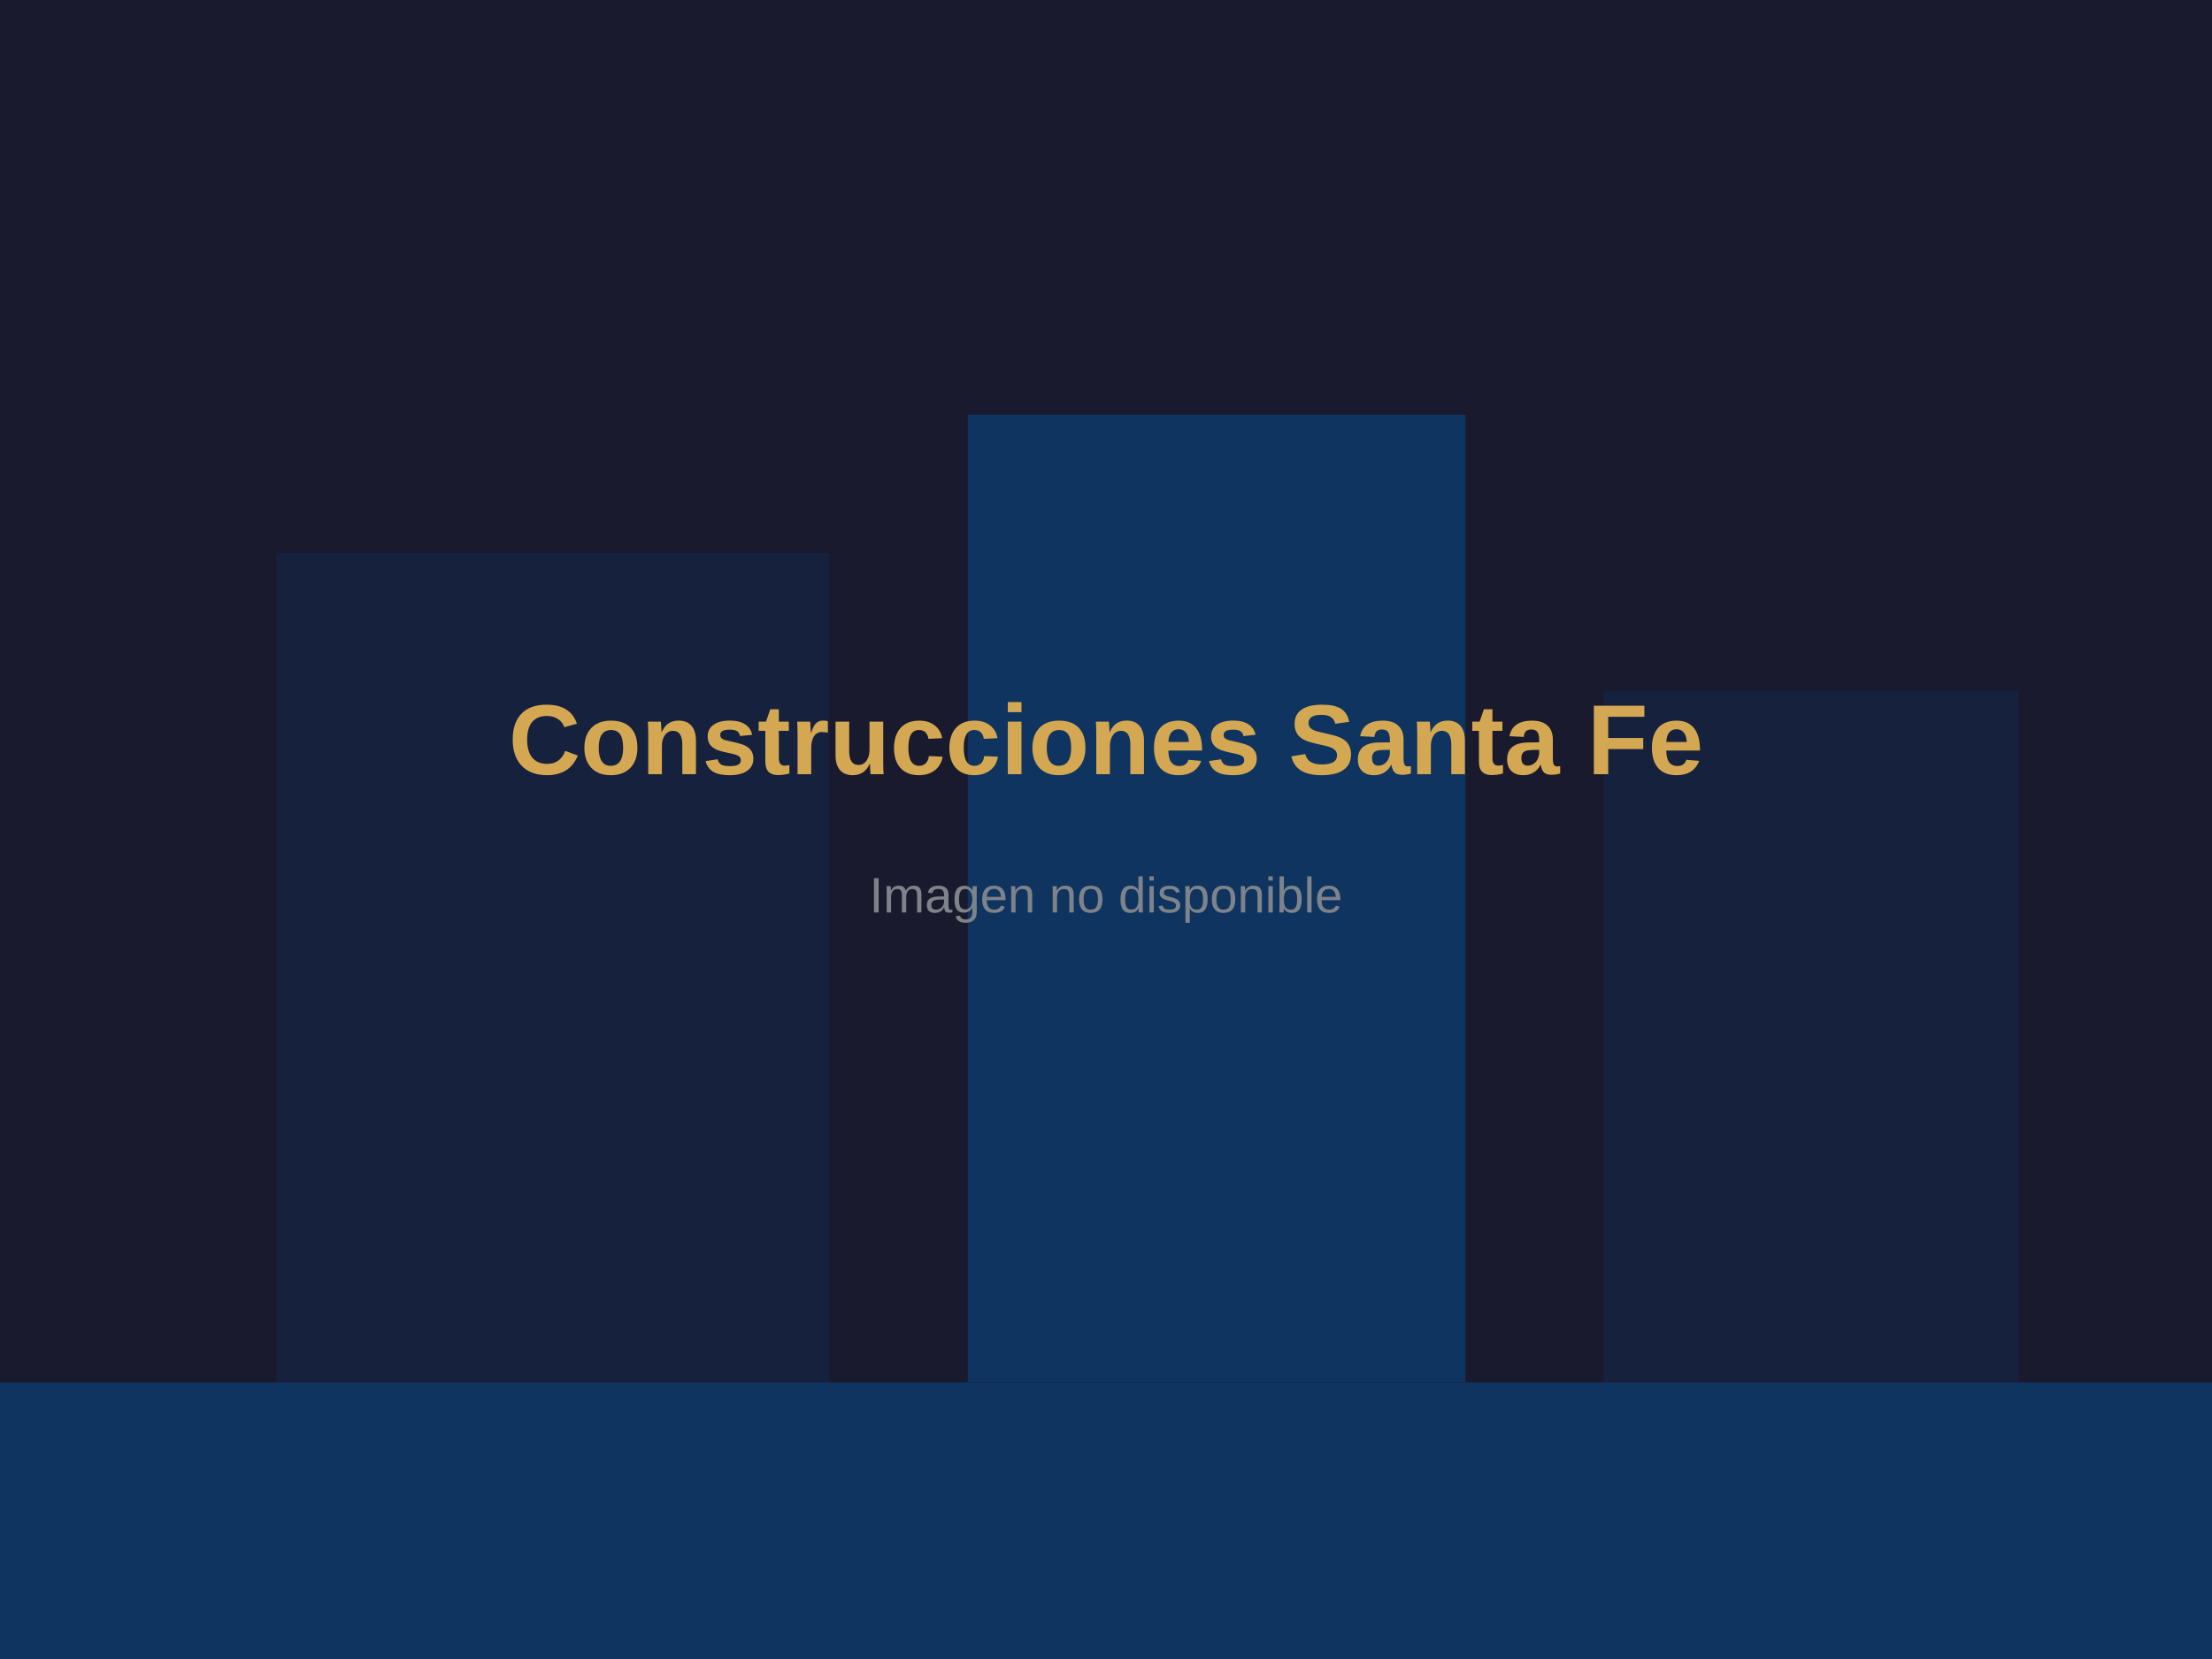
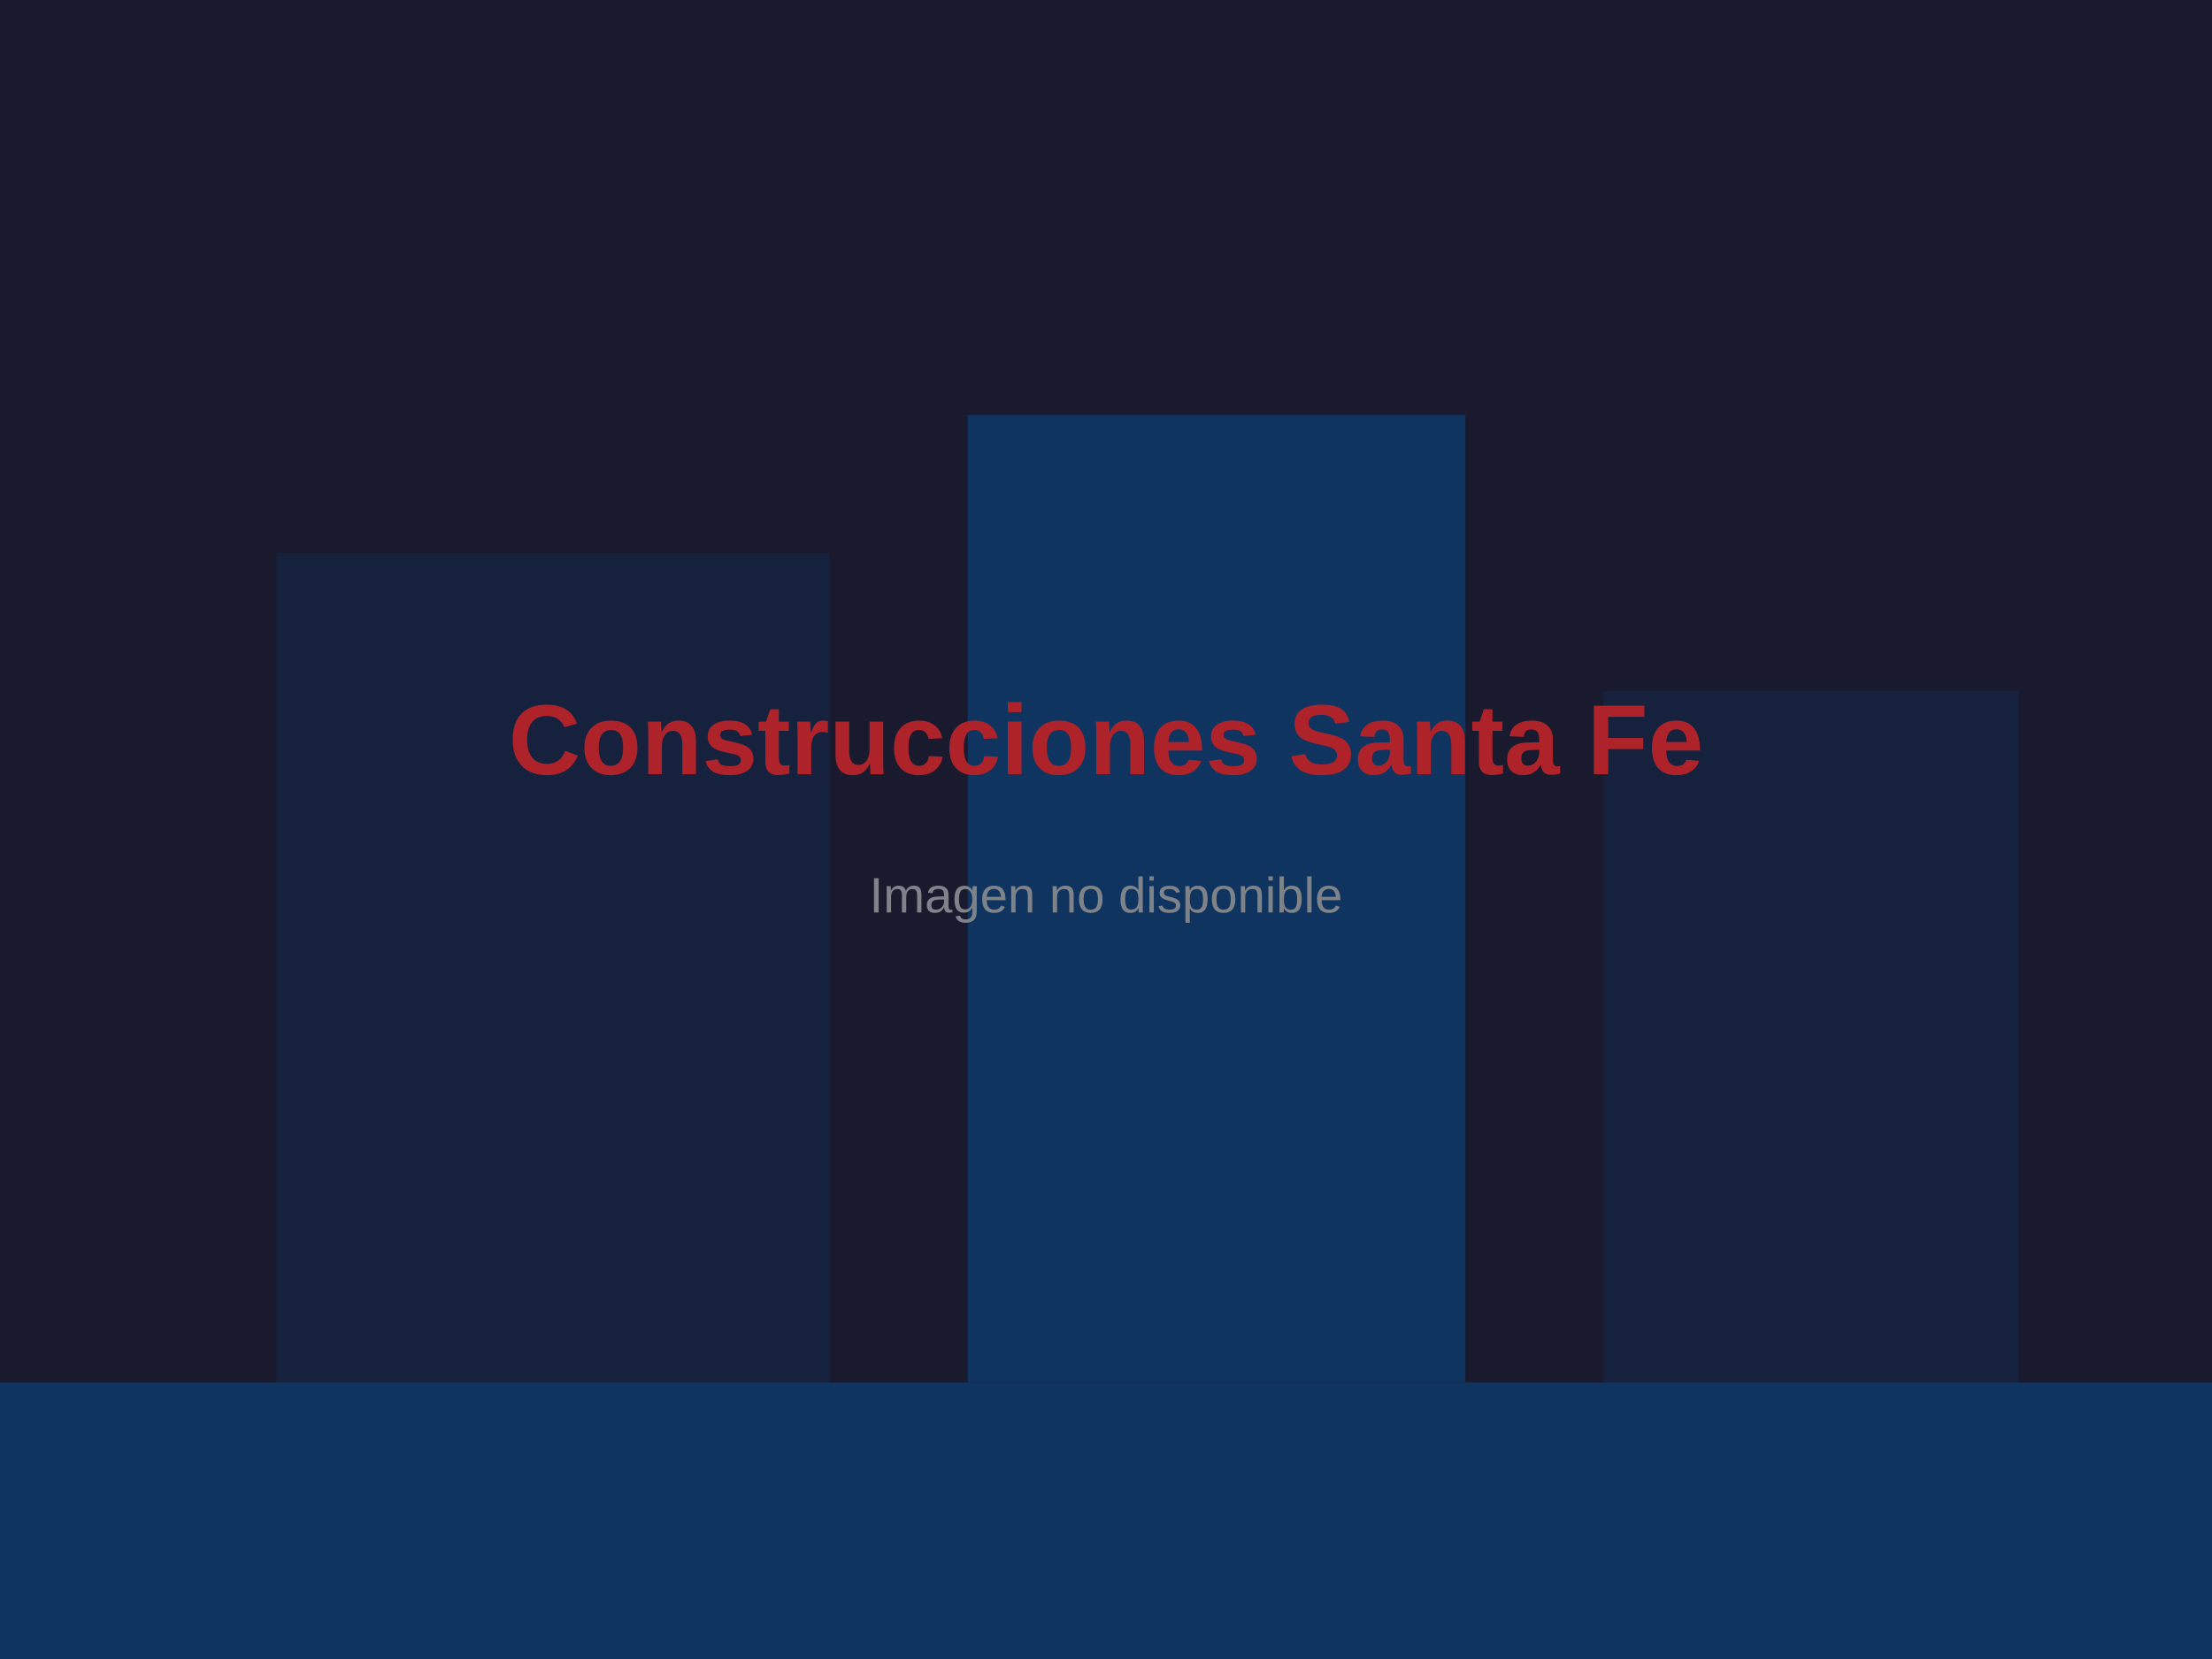
<svg xmlns="http://www.w3.org/2000/svg" viewBox="0 0 800 600">
  <rect width="800" height="600" fill="#1a1a2e" />
  <rect x="100" y="200" width="200" height="300" fill="#16213e" />
  <rect x="350" y="150" width="180" height="350" fill="#0f3460" />
  <rect x="580" y="250" width="150" height="250" fill="#16213e" />
  <rect x="0" y="500" width="800" height="100" fill="#0f3460" />
-   <text x="400" y="280" font-family="Arial, sans-serif" font-size="36" fill="#D4A853" text-anchor="middle" font-weight="bold">Construcciones Santa Fe</text>
+   <text x="400" y="280" font-family="Arial, sans-serif" font-size="36" fill="#AE232A" text-anchor="middle" font-weight="bold">Construcciones Santa Fe</text>
  <text x="400" y="330" font-family="Arial, sans-serif" font-size="18" fill="#7e838a" text-anchor="middle">Imagen no disponible</text>
</svg>
